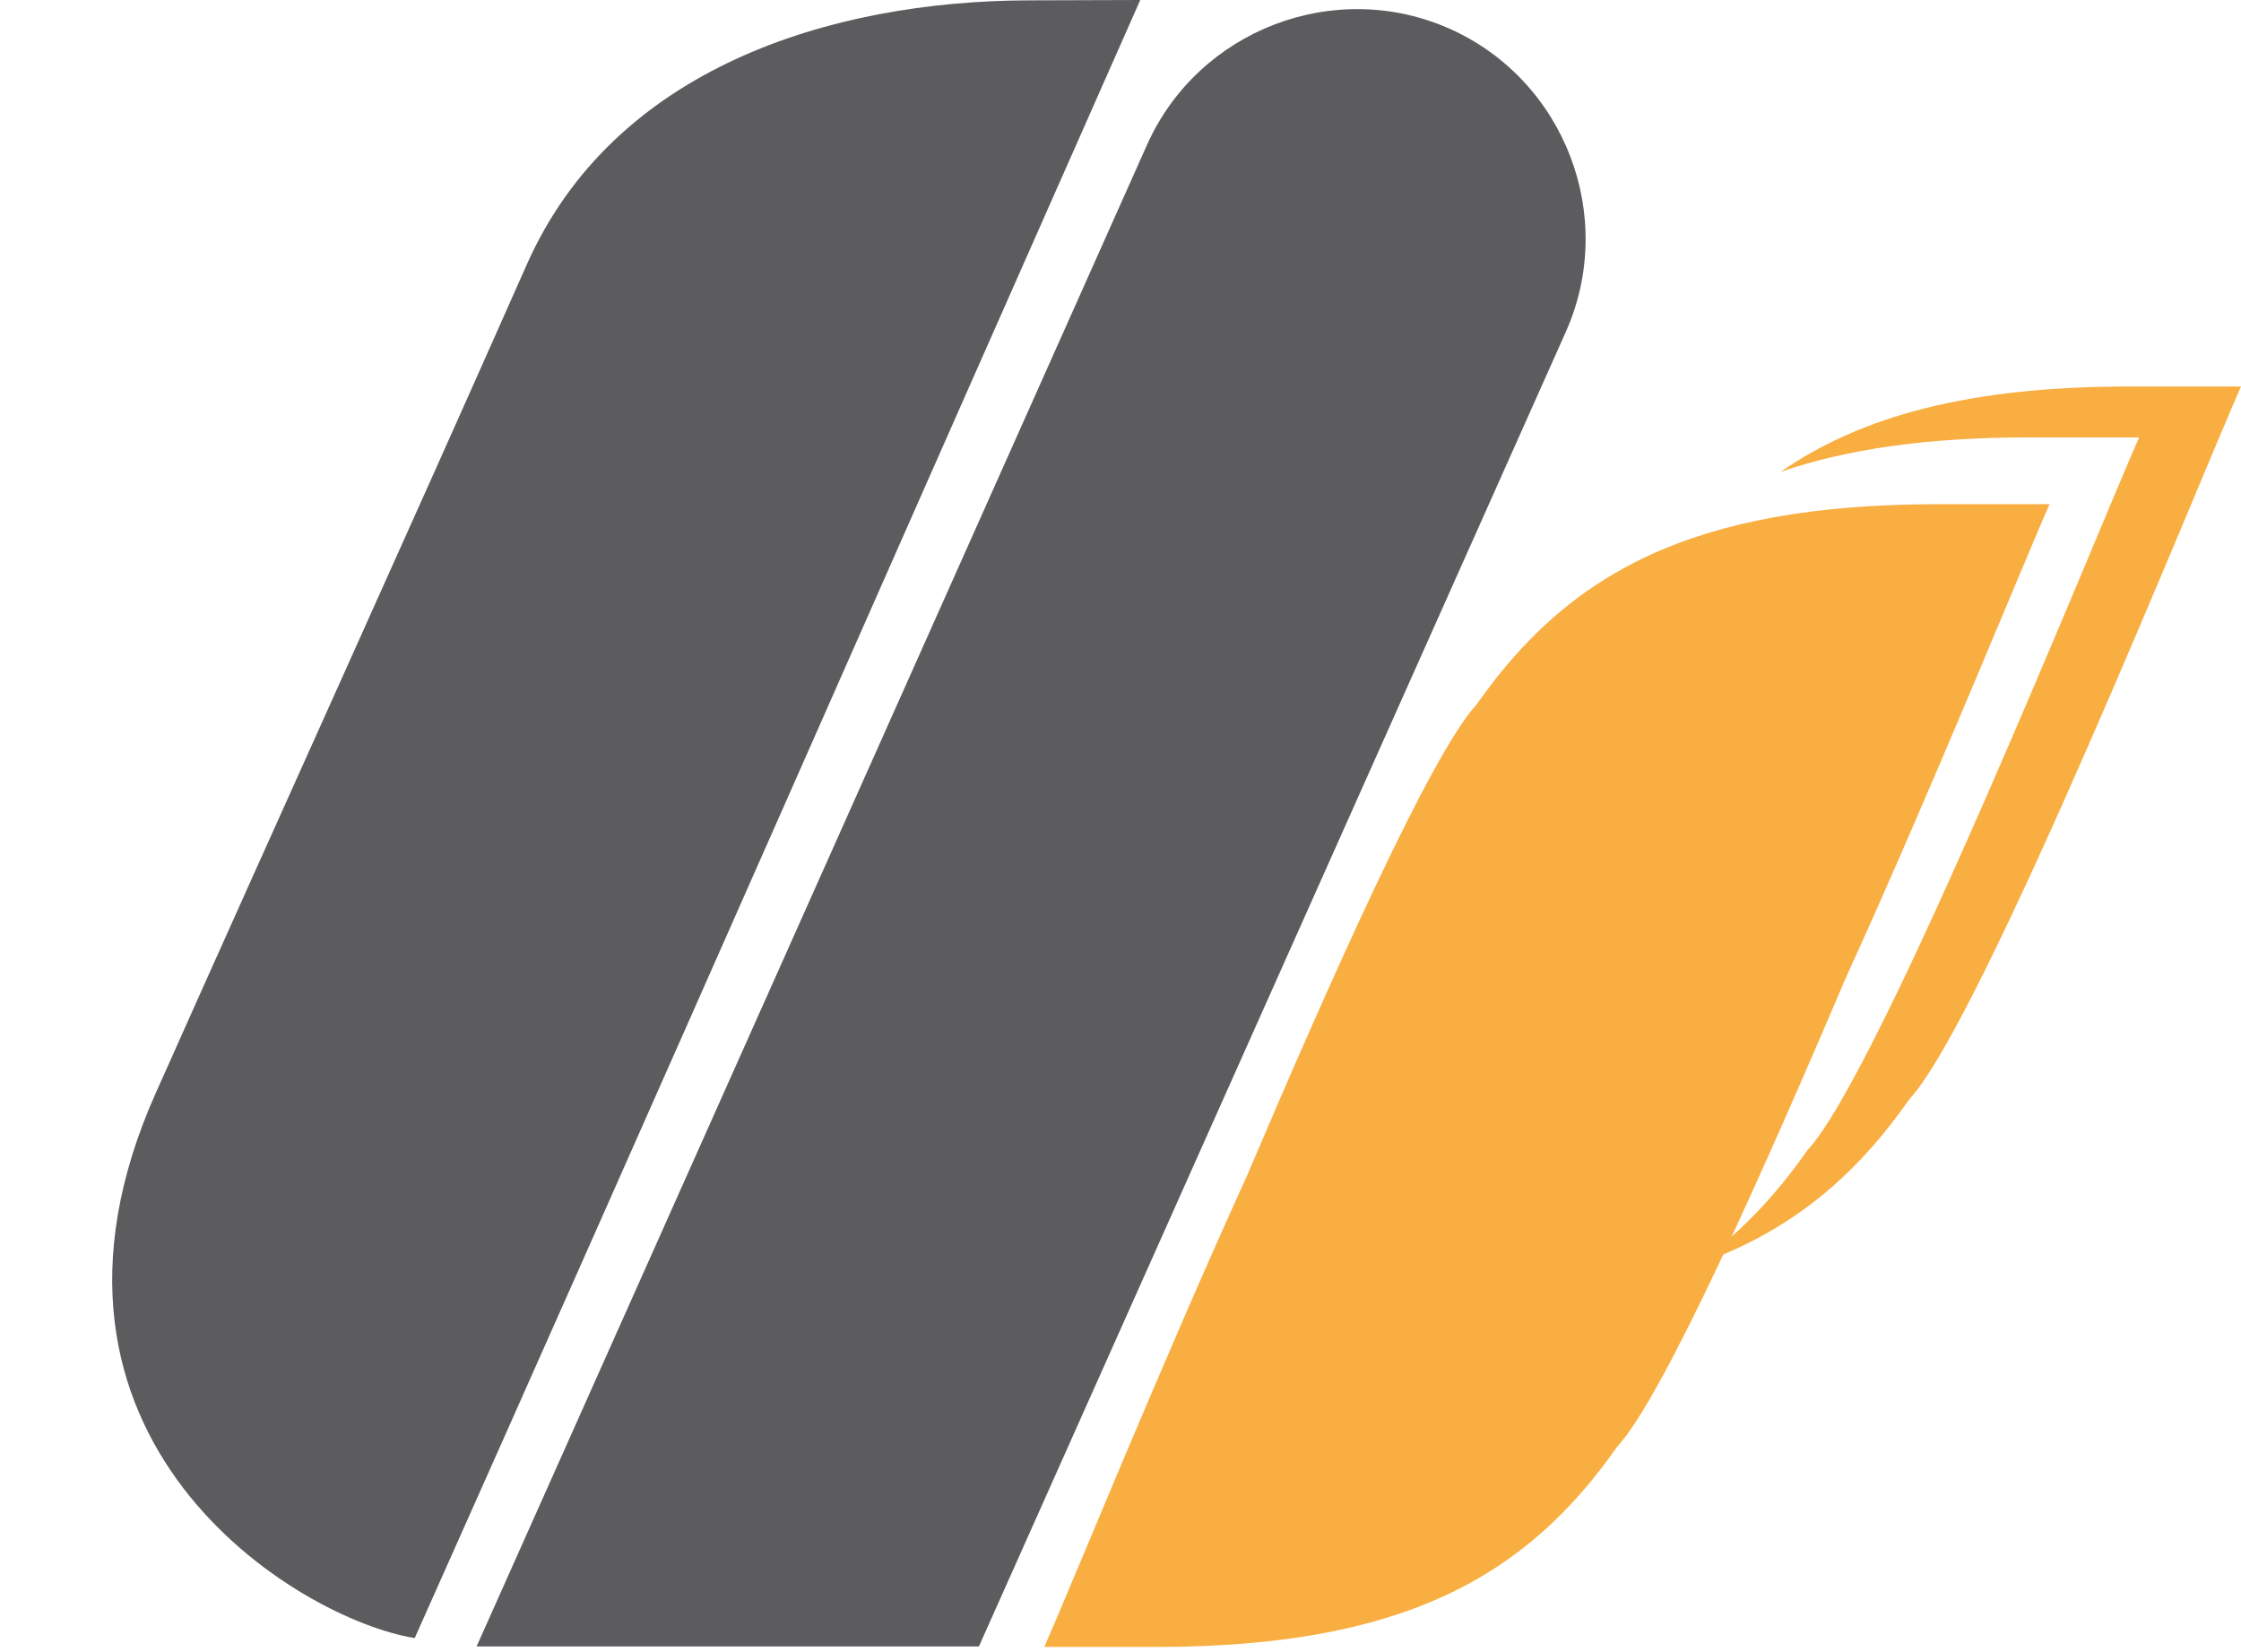
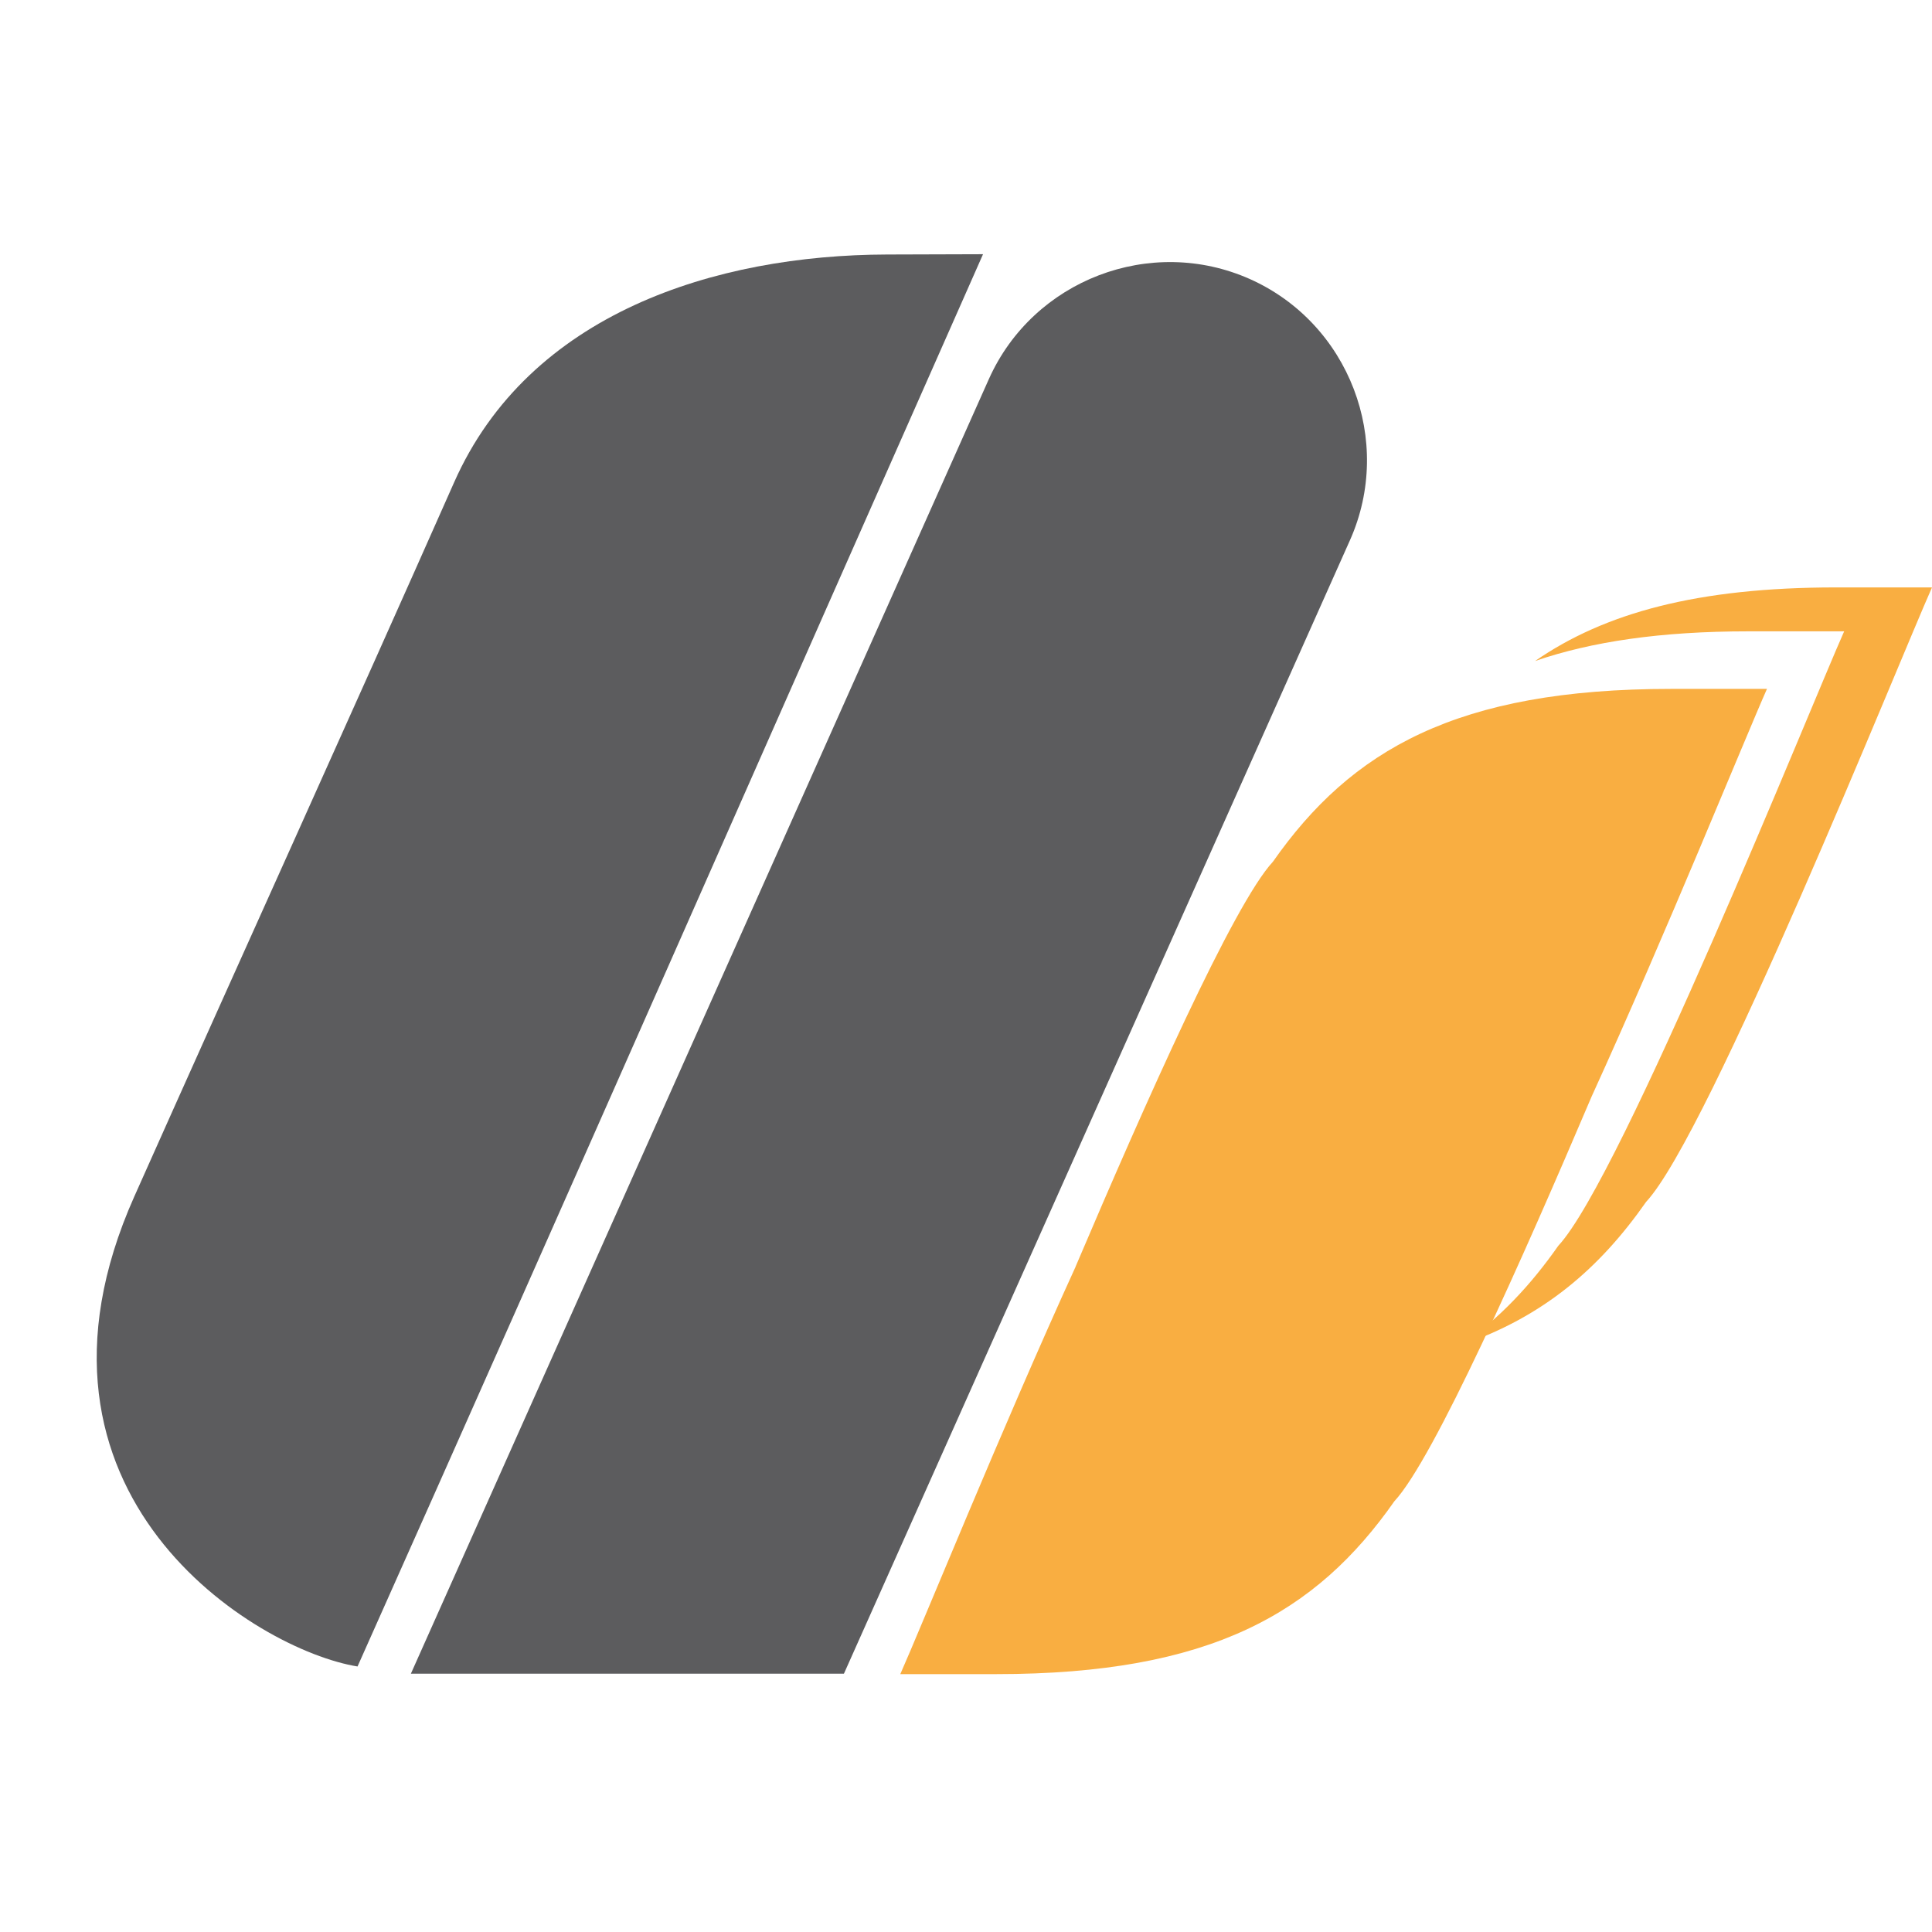
- <svg xmlns="http://www.w3.org/2000/svg" width="437" height="322" viewBox="434 0 437 322" fill="none">
+ <svg xmlns="http://www.w3.org/2000/svg" width="50" height="50" viewBox="434 -57.5 437 437" fill="none">
  <path fill-rule="evenodd" clip-rule="evenodd" d="M716.735 5.628C739.18 15.664 749.351 42.244 739.35 64.689L624.889 321.069H526.939L657.674 28.242C667.71 5.797 694.291 -4.374 716.735 5.628Z" fill="#5C5C5E" />
  <path fill-rule="evenodd" clip-rule="evenodd" d="M656.352 0L634.653 0.068C595.867 0.17 553.656 13.324 536.704 51.636C512.869 105.441 488.39 159.314 464.386 213.12C434.279 280.588 491.95 315.747 514.87 319.442C562.369 213.052 609.191 106.492 656.352 0Z" fill="#5C5C5E" />
  <path fill-rule="evenodd" clip-rule="evenodd" d="M677.305 228.987C660.658 265.433 642.282 310.763 637.637 321.171H659.335C707.852 321.171 731.687 307.339 749.385 282.08C758.302 272.485 778.373 227.258 794.003 190.54C810.65 154.093 829.026 108.73 833.671 98.321H811.972C763.455 98.321 739.621 112.154 721.923 137.412C713.006 147.007 692.935 192.235 677.305 228.953Z" fill="#F9AE41" />
  <path fill-rule="evenodd" clip-rule="evenodd" d="M764.507 246.752C783.188 240.31 795.834 229.359 806.345 214.34C820.652 198.982 863.541 92.083 871 75.368H849.301C817.974 75.368 796.953 81.132 781.222 92.015C794.037 87.608 809.701 85.302 829.433 85.302H851.132C843.673 102.017 800.784 208.915 786.477 224.274C780.204 233.225 773.152 240.751 764.507 246.752Z" fill="#F9AE41" />
</svg>
